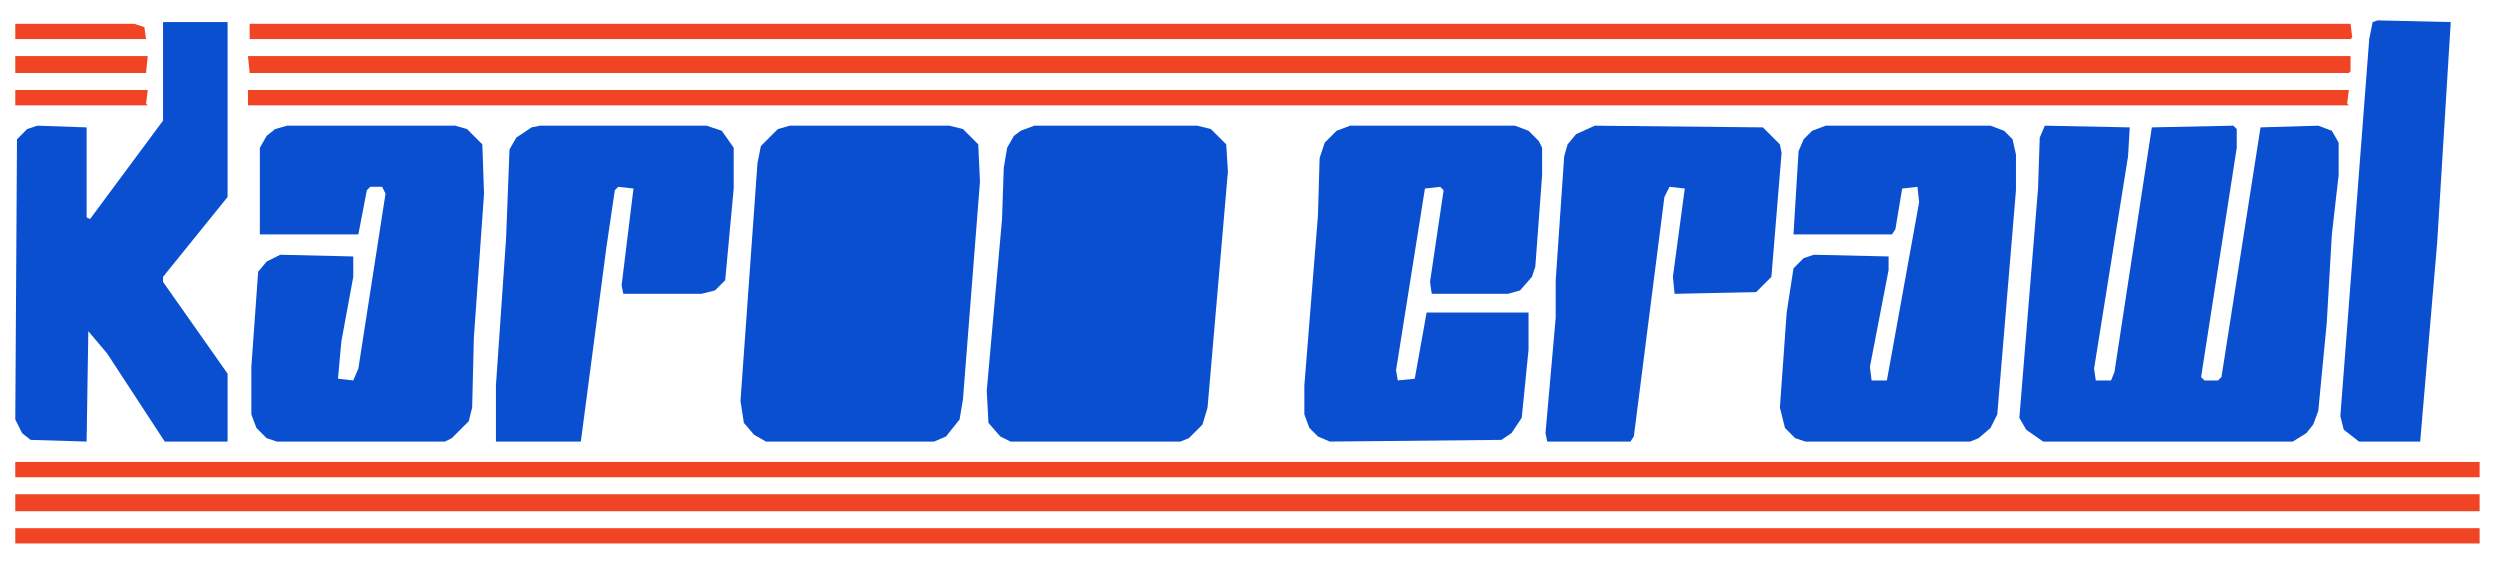
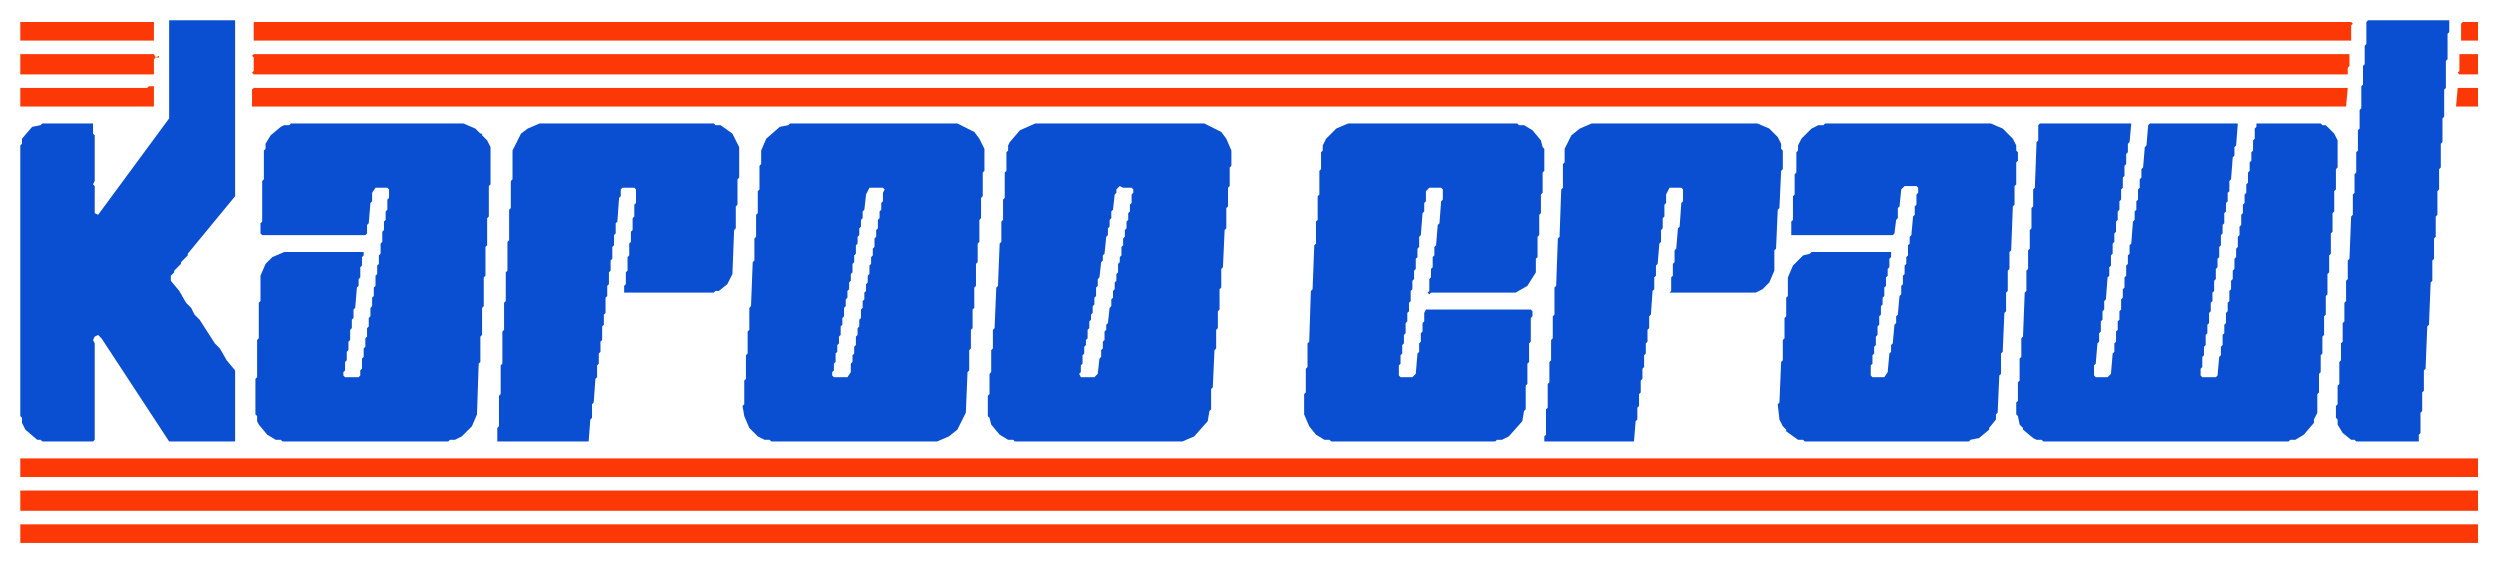
- <svg xmlns="http://www.w3.org/2000/svg" viewBox="0 0 1472 343" width="1472" height="343">
-   <g fill="#0A4FD0" fill-rule="evenodd">
-     <path d="M 1204 74 L 1201 81 L 1200 111 L 1189 246 L 1193 253 L 1203 260 L 1350 260 L 1358 255 L 1362 250 L 1365 242 L 1370 190 L 1373 138 L 1377 103 L 1377 84 L 1373 77 L 1365 74 L 1331 75 L 1308 222 L 1306 224 L 1298 224 L 1296 222 L 1317 87 L 1317 76 L 1315 74 L 1267 75 L 1245 219 L 1243 224 L 1234 224 L 1233 217 L 1253 92 L 1254 75 Z" />
-     <path d="M 1067 77 L 1062 82 L 1059 89 L 1056 138 L 1114 138 L 1116 135 L 1120 111 L 1129 110 L 1130 119 L 1111 224 L 1102 224 L 1101 216 L 1112 159 L 1112 151 L 1068 150 L 1062 152 L 1056 158 L 1052 184 L 1048 240 L 1051 252 L 1057 258 L 1063 260 L 1160 260 L 1165 258 L 1172 252 L 1176 244 L 1187 112 L 1187 91 L 1185 82 L 1180 77 L 1172 74 L 1075 74 Z" />
-     <path d="M 1038 75 L 939 74 L 928 79 L 923 85 L 921 92 L 916 165 L 916 187 L 910 255 L 911 260 L 960 260 L 962 257 L 980 116 L 983 110 L 992 111 L 985 163 L 986 173 L 1034 172 L 1043 163 L 1049 90 L 1048 85 Z" />
-     <path d="M 787 77 L 780 84 L 777 93 L 776 127 L 768 227 L 768 244 L 771 252 L 776 257 L 783 260 L 884 259 L 890 255 L 896 246 L 900 206 L 900 184 L 840 184 L 833 223 L 823 224 L 822 218 L 839 111 L 848 110 L 850 112 L 842 166 L 843 173 L 888 173 L 895 171 L 902 163 L 904 157 L 908 103 L 908 87 L 906 83 L 900 77 L 892 74 L 795 74 Z" />
-     <path d="M 601 77 L 597 80 L 593 87 L 591 99 L 590 129 L 581 230 L 582 249 L 589 257 L 595 260 L 695 260 L 700 258 L 708 250 L 711 240 L 723 101 L 722 85 L 713 76 L 705 74 L 609 74 Z" />
-     <path d="M 665 110 L 666 118 L 645 223 L 635 224 L 635 210 L 655 112 L 657 110 Z" />
-     <path d="M 458 76 L 448 86 L 446 96 L 436 236 L 438 249 L 444 256 L 451 260 L 550 260 L 557 257 L 565 247 L 567 235 L 577 107 L 576 85 L 567 76 L 559 74 L 465 74 Z" />
-     <path d="M 518 110 L 519 116 L 499 222 L 497 224 L 489 224 L 489 210 L 508 112 L 510 110 Z" />
-     <path d="M 425 77 L 416 74 L 318 74 L 313 75 L 304 81 L 300 88 L 298 140 L 292 227 L 292 260 L 342 260 L 357 146 L 362 112 L 364 110 L 373 111 L 366 168 L 367 173 L 413 173 L 421 171 L 427 165 L 432 111 L 432 87 Z" />
-     <path d="M 162 76 L 157 80 L 153 87 L 153 138 L 211 138 L 216 112 L 218 110 L 225 110 L 227 114 L 211 217 L 208 224 L 199 223 L 201 201 L 208 163 L 208 151 L 165 150 L 157 154 L 152 160 L 148 216 L 148 244 L 151 252 L 157 258 L 163 260 L 262 260 L 266 258 L 276 248 L 278 240 L 279 199 L 285 114 L 284 85 L 275 76 L 268 74 L 169 74 Z" />
-     <path d="M 1400 12 L 1397 13 L 1395 23 L 1378 245 L 1380 253 L 1389 260 L 1425 260 L 1435 143 L 1443 13 Z" />
-     <path d="M 134 13 L 96 13 L 96 71 L 53 129 L 51 128 L 51 75 L 22 74 L 16 76 L 10 82 L 9 247 L 13 255 L 18 259 L 51 260 L 52 195 L 63 208 L 97 260 L 134 260 L 134 220 L 96 166 L 96 163 L 134 116 Z" />
-   </g>
-   <g fill="#F04424" fill-rule="evenodd">
-     <path d="M 9 311 L 9 320 L 1460 320 L 1460 311 Z" />
-     <path d="M 9 291 L 9 301 L 1460 301 L 1460 291 Z" />
-     <path d="M 9 272 L 9 281 L 1460 281 L 1460 272 Z" />
-     <path d="M 146 53 L 146 62 L 1383 62 L 1382 61 L 1383 53 Z" />
-     <path d="M 9 53 L 9 62 L 87 62 L 86 61 L 87 53 Z" />
-     <path d="M 146 33 L 147 43 L 1383 43 L 1384 42 L 1384 33 Z" />
-     <path d="M 9 43 L 86 43 L 87 33 L 9 33 Z" />
-     <path d="M 147 14 L 147 23 L 1384 23 L 1385 22 L 1384 14 Z" />
-     <path d="M 9 14 L 9 23 L 86 23 L 85 16 L 79 14 Z" />
+ <svg xmlns="http://www.w3.org/2000/svg" viewBox="0 0 1478 334" width="1478" height="334">
+   <g fill-rule="evenodd" clip-rule="evenodd">
+     <path d="M 12 310 L 12 321 L 1465 321 L 1465 310 Z M 12 290 L 12 302 L 1465 302 L 1465 290 Z M 12 271 L 12 282 L 1465 282 L 1465 271 Z M 1453 52 L 1452 63 L 1465 63 L 1465 52 Z M 149 63 L 1387 63 L 1388 52 L 150 52 L 149 53 Z M 91 51 L 88 51 L 87 52 L 12 52 L 12 63 L 91 63 Z M 1454 32 L 1454 42 L 1453 43 L 1454 44 L 1465 44 L 1465 32 Z M 149 33 L 150 34 L 150 42 L 149 43 L 150 44 L 1388 44 L 1388 40 L 1389 39 L 1389 32 L 150 32 Z M 12 44 L 91 44 L 91 35 L 92 34 L 94 34 L 94 33 L 92 34 L 91 32 L 12 32 Z M 1456 13 L 1455 14 L 1455 24 L 1465 24 L 1465 13 Z M 150 24 L 1390 24 L 1390 15 L 1391 14 L 1390 13 L 150 13 Z M 12 13 L 12 24 L 91 24 L 91 13 Z" fill="#FB3806" />
+     <path d="M 522 111 L 523 112 L 522 114 L 522 119 L 521 120 L 521 124 L 520 125 L 520 129 L 519 130 L 519 135 L 518 136 L 518 140 L 517 141 L 517 146 L 516 147 L 516 151 L 515 152 L 515 156 L 514 157 L 514 162 L 513 163 L 513 167 L 512 168 L 512 172 L 511 173 L 511 177 L 510 178 L 510 182 L 509 183 L 509 188 L 508 189 L 508 193 L 507 194 L 507 198 L 506 199 L 506 204 L 505 205 L 505 209 L 504 210 L 504 214 L 503 215 L 503 220 L 501 223 L 493 223 L 492 222 L 492 220 L 493 219 L 493 215 L 494 214 L 494 209 L 495 208 L 495 204 L 496 203 L 496 199 L 497 198 L 497 193 L 498 192 L 498 188 L 499 187 L 499 182 L 500 181 L 500 177 L 501 176 L 501 172 L 502 171 L 502 167 L 503 166 L 503 162 L 504 161 L 504 156 L 505 155 L 505 151 L 506 150 L 506 145 L 507 144 L 507 140 L 508 139 L 508 135 L 509 134 L 509 130 L 510 129 L 510 125 L 511 124 L 512 115 L 514 111 Z M 669 111 L 670 112 L 670 114 L 669 115 L 669 120 L 668 121 L 668 125 L 667 126 L 667 130 L 666 131 L 666 135 L 665 136 L 665 140 L 664 141 L 664 145 L 663 146 L 663 151 L 662 152 L 662 155 L 661 156 L 661 161 L 660 162 L 660 166 L 659 167 L 659 171 L 658 172 L 658 176 L 657 177 L 657 181 L 656 182 L 655 191 L 654 192 L 654 195 L 653 196 L 653 201 L 652 202 L 652 206 L 651 207 L 651 211 L 650 212 L 649 221 L 647 223 L 639 223 L 638 221 L 639 220 L 639 216 L 640 215 L 640 210 L 641 209 L 641 205 L 642 204 L 642 201 L 643 200 L 643 195 L 644 194 L 644 190 L 645 189 L 645 186 L 646 185 L 646 181 L 647 180 L 647 176 L 648 175 L 648 170 L 649 169 L 649 165 L 650 164 L 651 155 L 652 154 L 652 151 L 653 150 L 654 140 L 655 139 L 655 135 L 656 134 L 656 130 L 657 129 L 657 125 L 658 124 L 659 115 L 660 114 L 660 112 L 662 110 L 664 111 Z M 1206 73 L 1205 74 L 1205 83 L 1204 84 L 1203 111 L 1202 112 L 1202 122 L 1201 123 L 1201 135 L 1200 136 L 1200 147 L 1199 148 L 1199 159 L 1198 160 L 1198 172 L 1197 173 L 1196 199 L 1195 200 L 1195 211 L 1194 212 L 1194 225 L 1193 226 L 1193 237 L 1192 238 L 1192 245 L 1193 246 L 1194 251 L 1196 253 L 1196 254 L 1202 259 L 1204 260 L 1207 260 L 1208 261 L 1353 261 L 1354 260 L 1357 260 L 1362 257 L 1368 250 L 1368 248 L 1370 244 L 1370 233 L 1371 232 L 1371 221 L 1372 220 L 1372 210 L 1373 209 L 1373 199 L 1374 198 L 1374 187 L 1375 186 L 1375 175 L 1376 174 L 1376 162 L 1377 161 L 1377 151 L 1378 150 L 1378 138 L 1379 137 L 1379 126 L 1380 125 L 1380 113 L 1381 112 L 1381 100 L 1382 99 L 1382 83 L 1380 79 L 1375 74 L 1373 74 L 1372 73 L 1334 73 L 1334 75 L 1333 76 L 1333 82 L 1332 83 L 1332 89 L 1331 90 L 1331 95 L 1330 96 L 1330 101 L 1329 102 L 1329 108 L 1328 109 L 1328 114 L 1327 115 L 1327 120 L 1326 121 L 1326 126 L 1325 127 L 1325 133 L 1324 134 L 1324 139 L 1323 140 L 1323 146 L 1322 147 L 1322 152 L 1321 153 L 1321 159 L 1320 160 L 1320 165 L 1319 166 L 1319 171 L 1318 172 L 1318 178 L 1317 179 L 1317 184 L 1316 185 L 1316 191 L 1315 192 L 1315 197 L 1314 198 L 1314 204 L 1313 205 L 1313 210 L 1312 211 L 1311 222 L 1310 223 L 1302 223 L 1301 222 L 1301 218 L 1302 217 L 1302 211 L 1303 210 L 1303 205 L 1304 204 L 1304 198 L 1305 197 L 1305 192 L 1306 191 L 1306 185 L 1307 184 L 1307 179 L 1308 178 L 1308 173 L 1309 172 L 1309 166 L 1310 165 L 1310 159 L 1311 158 L 1311 153 L 1312 152 L 1312 146 L 1313 145 L 1313 139 L 1314 138 L 1314 133 L 1315 132 L 1315 126 L 1316 125 L 1316 120 L 1317 119 L 1317 114 L 1318 113 L 1318 107 L 1319 106 L 1320 93 L 1321 92 L 1321 87 L 1322 86 L 1323 73 L 1271 73 L 1270 74 L 1269 86 L 1268 87 L 1267 99 L 1266 100 L 1266 105 L 1265 106 L 1265 111 L 1264 112 L 1264 118 L 1263 119 L 1263 124 L 1262 125 L 1262 130 L 1261 131 L 1260 144 L 1259 145 L 1259 150 L 1258 151 L 1258 156 L 1257 157 L 1257 163 L 1256 164 L 1256 170 L 1255 171 L 1255 176 L 1254 177 L 1254 183 L 1253 184 L 1253 189 L 1252 190 L 1252 195 L 1251 196 L 1251 202 L 1250 203 L 1250 208 L 1249 209 L 1248 221 L 1246 223 L 1239 223 L 1238 222 L 1238 216 L 1239 215 L 1240 203 L 1241 202 L 1241 197 L 1242 196 L 1242 190 L 1243 189 L 1243 184 L 1244 183 L 1244 178 L 1245 177 L 1246 164 L 1247 163 L 1247 158 L 1248 157 L 1248 151 L 1249 150 L 1249 144 L 1250 143 L 1250 138 L 1251 137 L 1251 131 L 1252 130 L 1252 125 L 1253 124 L 1253 119 L 1254 118 L 1254 112 L 1255 111 L 1255 105 L 1256 104 L 1256 98 L 1257 97 L 1257 91 L 1258 90 L 1258 85 L 1259 84 L 1260 73 Z M 1071 76 L 1065 82 L 1063 86 L 1063 89 L 1062 90 L 1062 102 L 1061 103 L 1061 115 L 1060 116 L 1060 130 L 1059 131 L 1059 139 L 1119 139 L 1120 138 L 1121 130 L 1122 129 L 1122 123 L 1123 122 L 1124 112 L 1126 110 L 1133 110 L 1134 111 L 1134 114 L 1133 115 L 1133 121 L 1132 122 L 1132 127 L 1131 128 L 1130 139 L 1129 140 L 1129 144 L 1128 145 L 1128 151 L 1127 152 L 1127 156 L 1126 157 L 1126 162 L 1125 163 L 1125 168 L 1124 169 L 1124 174 L 1123 175 L 1122 186 L 1121 187 L 1121 191 L 1120 192 L 1119 203 L 1118 204 L 1118 208 L 1117 209 L 1116 220 L 1114 223 L 1107 223 L 1106 222 L 1106 216 L 1107 215 L 1107 210 L 1108 209 L 1108 205 L 1109 204 L 1109 199 L 1110 198 L 1110 193 L 1111 192 L 1111 187 L 1112 186 L 1112 181 L 1113 180 L 1113 176 L 1114 175 L 1114 170 L 1115 169 L 1115 164 L 1116 163 L 1116 159 L 1117 158 L 1117 153 L 1118 152 L 1118 149 L 1071 149 L 1070 150 L 1066 151 L 1060 157 L 1057 164 L 1057 175 L 1056 176 L 1056 187 L 1055 188 L 1055 200 L 1054 201 L 1054 213 L 1053 214 L 1052 238 L 1051 239 L 1052 248 L 1054 252 L 1056 254 L 1056 255 L 1063 260 L 1066 260 L 1067 261 L 1164 261 L 1165 260 L 1170 259 L 1176 254 L 1176 253 L 1180 248 L 1180 245 L 1181 244 L 1182 222 L 1183 221 L 1183 209 L 1184 208 L 1185 185 L 1186 184 L 1186 173 L 1187 172 L 1187 160 L 1188 159 L 1188 149 L 1189 148 L 1190 122 L 1191 121 L 1191 110 L 1192 109 L 1192 96 L 1193 95 L 1193 90 L 1192 89 L 1192 86 L 1190 82 L 1184 76 L 1177 73 L 1079 73 L 1078 74 L 1075 74 Z M 1046 76 L 1039 73 L 941 73 L 934 76 L 929 80 L 925 88 L 925 96 L 924 97 L 924 111 L 923 112 L 922 140 L 921 141 L 920 169 L 919 170 L 919 186 L 918 187 L 918 200 L 917 201 L 917 213 L 916 214 L 916 226 L 915 227 L 915 241 L 914 242 L 914 257 L 913 258 L 913 261 L 966 261 L 967 249 L 968 248 L 968 241 L 969 240 L 969 233 L 970 232 L 970 225 L 971 224 L 971 218 L 972 217 L 972 210 L 973 209 L 973 203 L 974 202 L 974 195 L 975 194 L 975 187 L 976 186 L 977 172 L 978 171 L 978 164 L 979 163 L 979 157 L 980 156 L 981 144 L 982 143 L 982 136 L 983 135 L 983 129 L 984 128 L 984 121 L 985 120 L 985 115 L 987 111 L 994 111 L 995 112 L 995 119 L 994 120 L 993 134 L 992 135 L 991 147 L 990 148 L 990 155 L 989 156 L 989 163 L 988 164 L 988 172 L 987 173 L 1038 173 L 1042 171 L 1046 167 L 1049 160 L 1049 148 L 1050 147 L 1051 124 L 1052 123 L 1053 101 L 1054 100 L 1054 89 L 1053 88 L 1053 85 L 1051 81 Z M 790 76 L 784 82 L 782 86 L 782 89 L 781 90 L 781 100 L 780 101 L 780 115 L 779 116 L 779 130 L 778 131 L 778 144 L 777 145 L 776 171 L 775 172 L 774 202 L 773 203 L 773 217 L 772 218 L 772 232 L 771 233 L 771 245 L 774 252 L 778 257 L 783 260 L 786 260 L 787 261 L 884 261 L 885 260 L 888 260 L 892 258 L 900 249 L 901 243 L 902 242 L 902 228 L 903 227 L 903 215 L 904 214 L 904 203 L 905 202 L 905 188 L 906 187 L 906 184 L 905 183 L 843 183 L 842 185 L 842 190 L 841 191 L 841 196 L 840 197 L 840 202 L 839 203 L 839 208 L 838 209 L 837 221 L 835 223 L 828 223 L 827 222 L 827 216 L 828 215 L 828 210 L 829 209 L 829 204 L 830 203 L 830 198 L 831 197 L 831 191 L 832 190 L 832 185 L 833 184 L 833 179 L 834 178 L 834 172 L 835 171 L 835 166 L 836 165 L 836 160 L 837 159 L 837 153 L 838 152 L 838 147 L 839 146 L 839 140 L 840 139 L 841 126 L 842 125 L 842 120 L 843 119 L 843 113 L 845 111 L 852 111 L 853 112 L 853 118 L 852 119 L 851 132 L 850 133 L 849 145 L 848 146 L 848 151 L 847 152 L 847 158 L 846 159 L 846 164 L 845 165 L 845 172 L 844 173 L 845 174 L 846 173 L 896 173 L 903 169 L 908 161 L 908 153 L 909 152 L 909 140 L 910 139 L 910 127 L 911 126 L 911 115 L 912 114 L 912 102 L 913 101 L 913 88 L 912 87 L 911 83 L 906 77 L 901 74 L 898 74 L 897 73 L 797 73 Z M 603 77 L 597 84 L 596 86 L 596 89 L 595 90 L 595 101 L 594 102 L 594 117 L 593 118 L 593 130 L 592 131 L 592 143 L 591 144 L 590 169 L 589 170 L 588 194 L 587 195 L 587 206 L 586 207 L 586 220 L 585 221 L 585 233 L 584 234 L 584 246 L 585 247 L 586 251 L 591 257 L 596 260 L 599 260 L 600 261 L 699 261 L 706 258 L 714 249 L 715 243 L 716 242 L 716 230 L 717 229 L 718 207 L 719 206 L 719 195 L 720 194 L 720 184 L 721 183 L 721 171 L 722 170 L 722 159 L 723 158 L 724 136 L 725 135 L 725 123 L 726 122 L 726 111 L 727 110 L 727 99 L 728 98 L 728 89 L 725 82 L 722 78 L 712 73 L 612 73 Z M 461 75 L 453 82 L 450 89 L 450 97 L 449 98 L 449 112 L 448 113 L 448 126 L 447 127 L 447 140 L 446 141 L 446 154 L 445 155 L 444 181 L 443 182 L 443 195 L 442 196 L 442 209 L 441 210 L 441 224 L 440 225 L 440 239 L 439 240 L 440 246 L 443 253 L 448 258 L 452 260 L 455 260 L 456 261 L 554 261 L 561 258 L 566 254 L 571 244 L 572 220 L 573 219 L 573 207 L 574 206 L 574 195 L 575 194 L 575 183 L 576 182 L 576 170 L 577 169 L 577 156 L 578 155 L 578 144 L 579 143 L 579 130 L 580 129 L 580 117 L 581 116 L 581 102 L 582 101 L 582 88 L 579 82 L 576 78 L 566 73 L 467 73 L 466 74 Z M 426 74 L 423 74 L 422 73 L 319 73 L 312 76 L 308 79 L 303 89 L 303 106 L 302 107 L 302 123 L 301 124 L 301 142 L 300 143 L 300 160 L 299 161 L 299 178 L 298 179 L 298 195 L 297 196 L 297 215 L 296 216 L 296 233 L 295 234 L 295 252 L 294 253 L 294 261 L 348 261 L 349 248 L 350 247 L 350 239 L 351 238 L 352 224 L 353 223 L 353 216 L 354 215 L 354 209 L 355 208 L 355 202 L 356 201 L 356 193 L 357 192 L 357 186 L 358 185 L 358 176 L 359 175 L 359 169 L 360 168 L 360 161 L 361 160 L 361 154 L 362 153 L 362 146 L 363 145 L 363 139 L 364 138 L 364 132 L 365 131 L 366 117 L 367 116 L 367 112 L 368 111 L 375 111 L 376 112 L 376 120 L 375 121 L 375 128 L 374 129 L 374 136 L 373 137 L 373 143 L 372 144 L 372 151 L 371 152 L 371 160 L 370 161 L 370 168 L 369 169 L 369 173 L 422 173 L 423 172 L 425 172 L 430 168 L 433 162 L 434 136 L 435 135 L 435 122 L 436 121 L 436 106 L 437 105 L 437 87 L 433 79 Z M 166 75 L 160 80 L 157 85 L 157 88 L 156 89 L 156 106 L 155 107 L 155 131 L 154 132 L 154 138 L 155 139 L 216 139 L 217 138 L 217 133 L 218 132 L 219 120 L 220 119 L 220 114 L 222 111 L 229 111 L 230 112 L 230 117 L 229 118 L 229 124 L 228 125 L 228 130 L 227 131 L 227 136 L 226 137 L 226 143 L 225 144 L 225 150 L 224 151 L 224 156 L 223 157 L 223 162 L 222 163 L 222 169 L 221 170 L 221 175 L 220 176 L 220 181 L 219 182 L 219 187 L 218 188 L 218 193 L 217 194 L 217 199 L 216 200 L 216 205 L 215 206 L 215 211 L 214 212 L 214 218 L 213 219 L 213 222 L 212 223 L 204 223 L 203 222 L 203 220 L 204 219 L 204 214 L 205 213 L 205 208 L 206 207 L 206 202 L 207 201 L 207 195 L 208 194 L 208 189 L 209 188 L 209 183 L 210 182 L 211 170 L 212 169 L 212 165 L 213 164 L 213 158 L 214 157 L 214 152 L 215 151 L 215 149 L 168 149 L 161 152 L 157 156 L 154 163 L 154 178 L 153 179 L 153 200 L 152 201 L 152 223 L 151 224 L 151 245 L 152 246 L 152 249 L 153 251 L 158 257 L 163 260 L 166 260 L 167 261 L 265 261 L 266 260 L 269 260 L 273 258 L 279 252 L 282 245 L 283 215 L 284 214 L 284 199 L 285 198 L 285 182 L 286 181 L 286 164 L 287 163 L 287 146 L 288 145 L 288 129 L 289 128 L 289 110 L 290 109 L 290 87 L 288 83 L 285 80 L 285 79 L 284 79 L 281 76 L 274 73 L 172 73 L 171 74 L 168 74 Z M 1400 12 L 1399 13 L 1399 26 L 1398 27 L 1398 38 L 1397 39 L 1397 50 L 1396 51 L 1396 64 L 1395 65 L 1395 76 L 1394 77 L 1394 89 L 1393 90 L 1393 102 L 1392 103 L 1392 114 L 1391 115 L 1391 127 L 1390 128 L 1389 153 L 1388 154 L 1388 165 L 1387 166 L 1387 178 L 1386 179 L 1386 190 L 1385 191 L 1385 202 L 1384 203 L 1384 213 L 1383 214 L 1383 227 L 1382 228 L 1382 239 L 1381 240 L 1381 247 L 1382 248 L 1382 251 L 1385 256 L 1390 260 L 1392 260 L 1393 261 L 1430 261 L 1430 257 L 1431 256 L 1431 244 L 1432 243 L 1432 232 L 1433 231 L 1433 219 L 1434 218 L 1435 193 L 1436 192 L 1437 167 L 1438 166 L 1438 154 L 1439 153 L 1439 141 L 1440 140 L 1440 128 L 1441 127 L 1441 113 L 1442 112 L 1442 100 L 1443 99 L 1443 85 L 1444 84 L 1444 70 L 1445 69 L 1445 53 L 1446 52 L 1446 36 L 1447 35 L 1447 20 L 1448 19 L 1448 12 Z M 139 12 L 100 12 L 100 70 L 58 127 L 56 126 L 56 110 L 55 109 L 56 107 L 56 80 L 55 79 L 55 73 L 25 73 L 24 74 L 19 75 L 13 82 L 13 85 L 12 86 L 12 246 L 13 247 L 13 250 L 15 254 L 22 260 L 24 260 L 25 261 L 55 261 L 56 260 L 56 203 L 55 201 L 56 199 L 58 198 L 60 200 L 100 261 L 139 261 L 139 219 L 134 213 L 130 206 L 127 203 L 118 189 L 115 186 L 113 182 L 110 179 L 106 172 L 101 166 L 101 163 L 103 161 L 103 160 L 107 156 L 107 155 L 111 151 L 111 150 L 139 116 Z" fill="#0A4FD1" />
  </g>
</svg>
